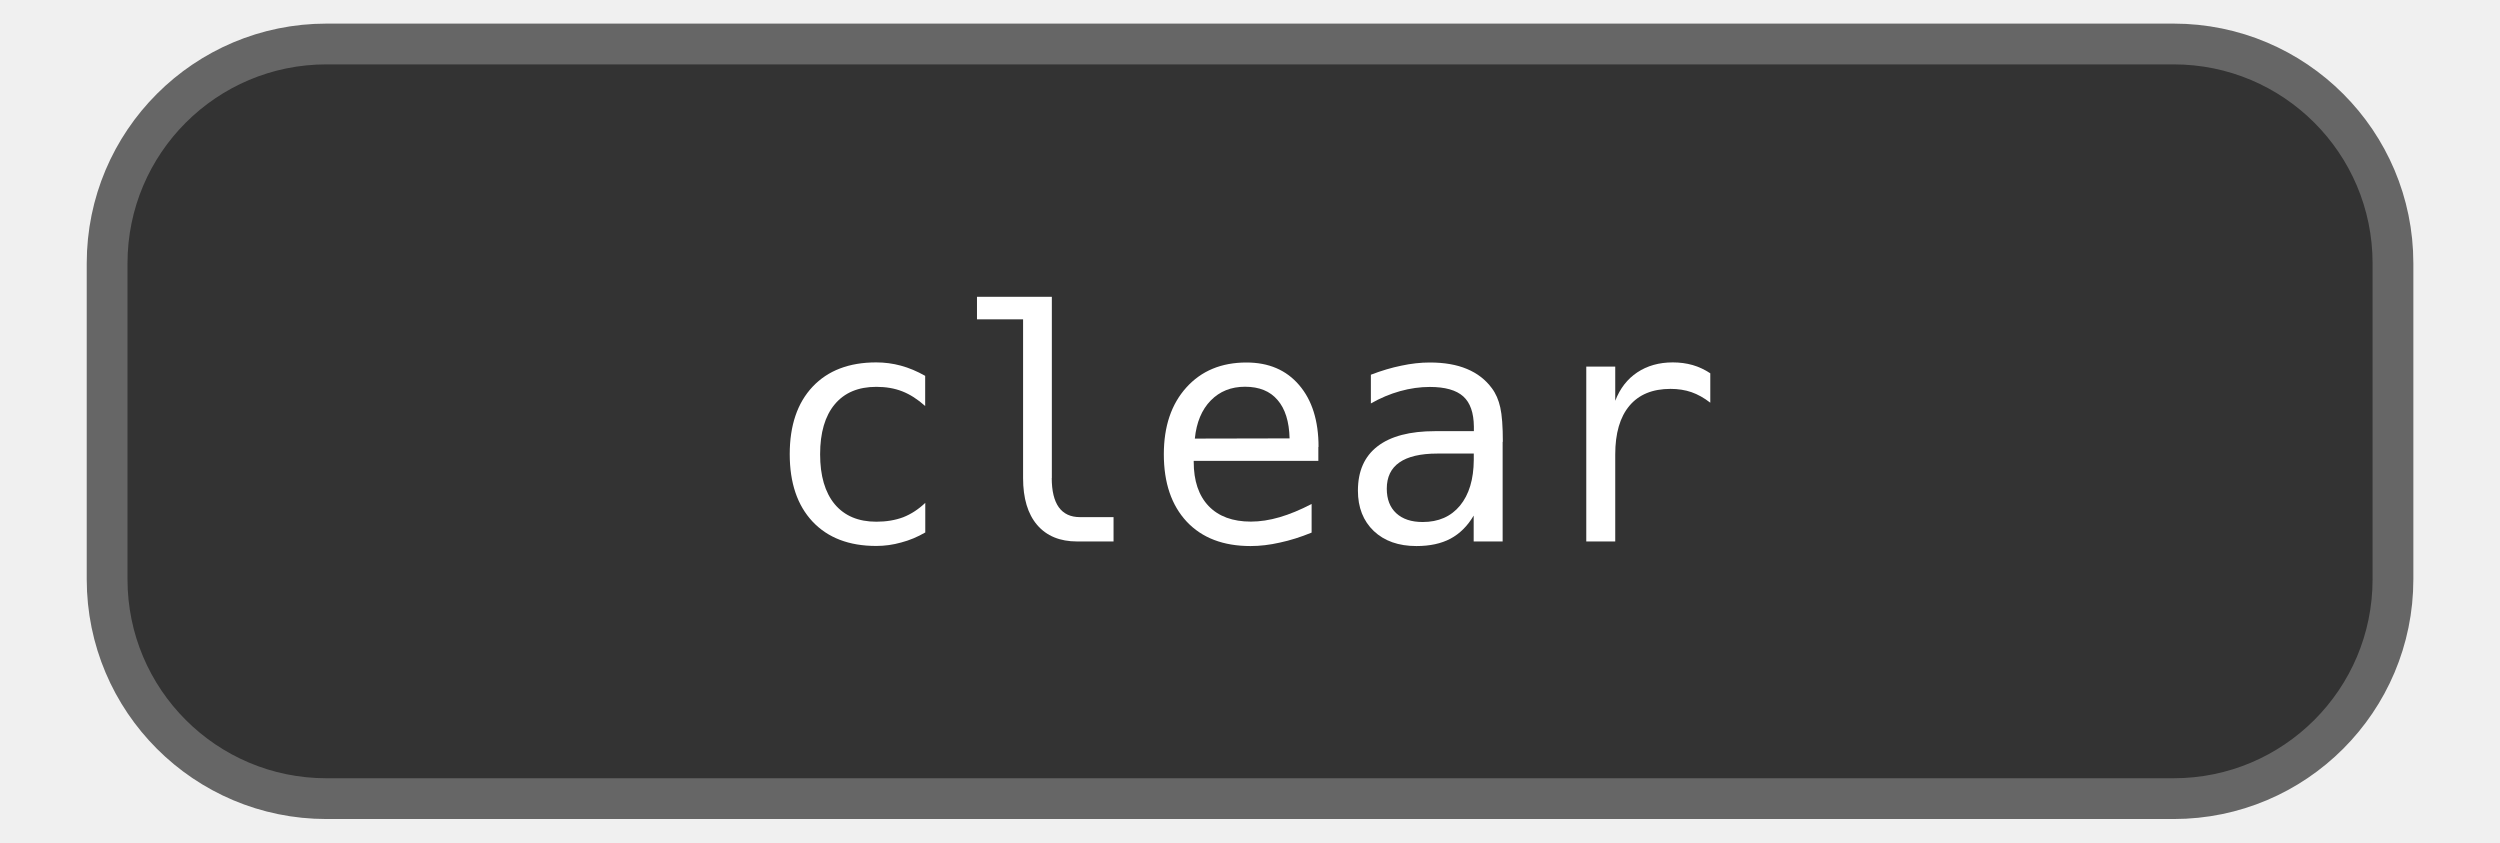
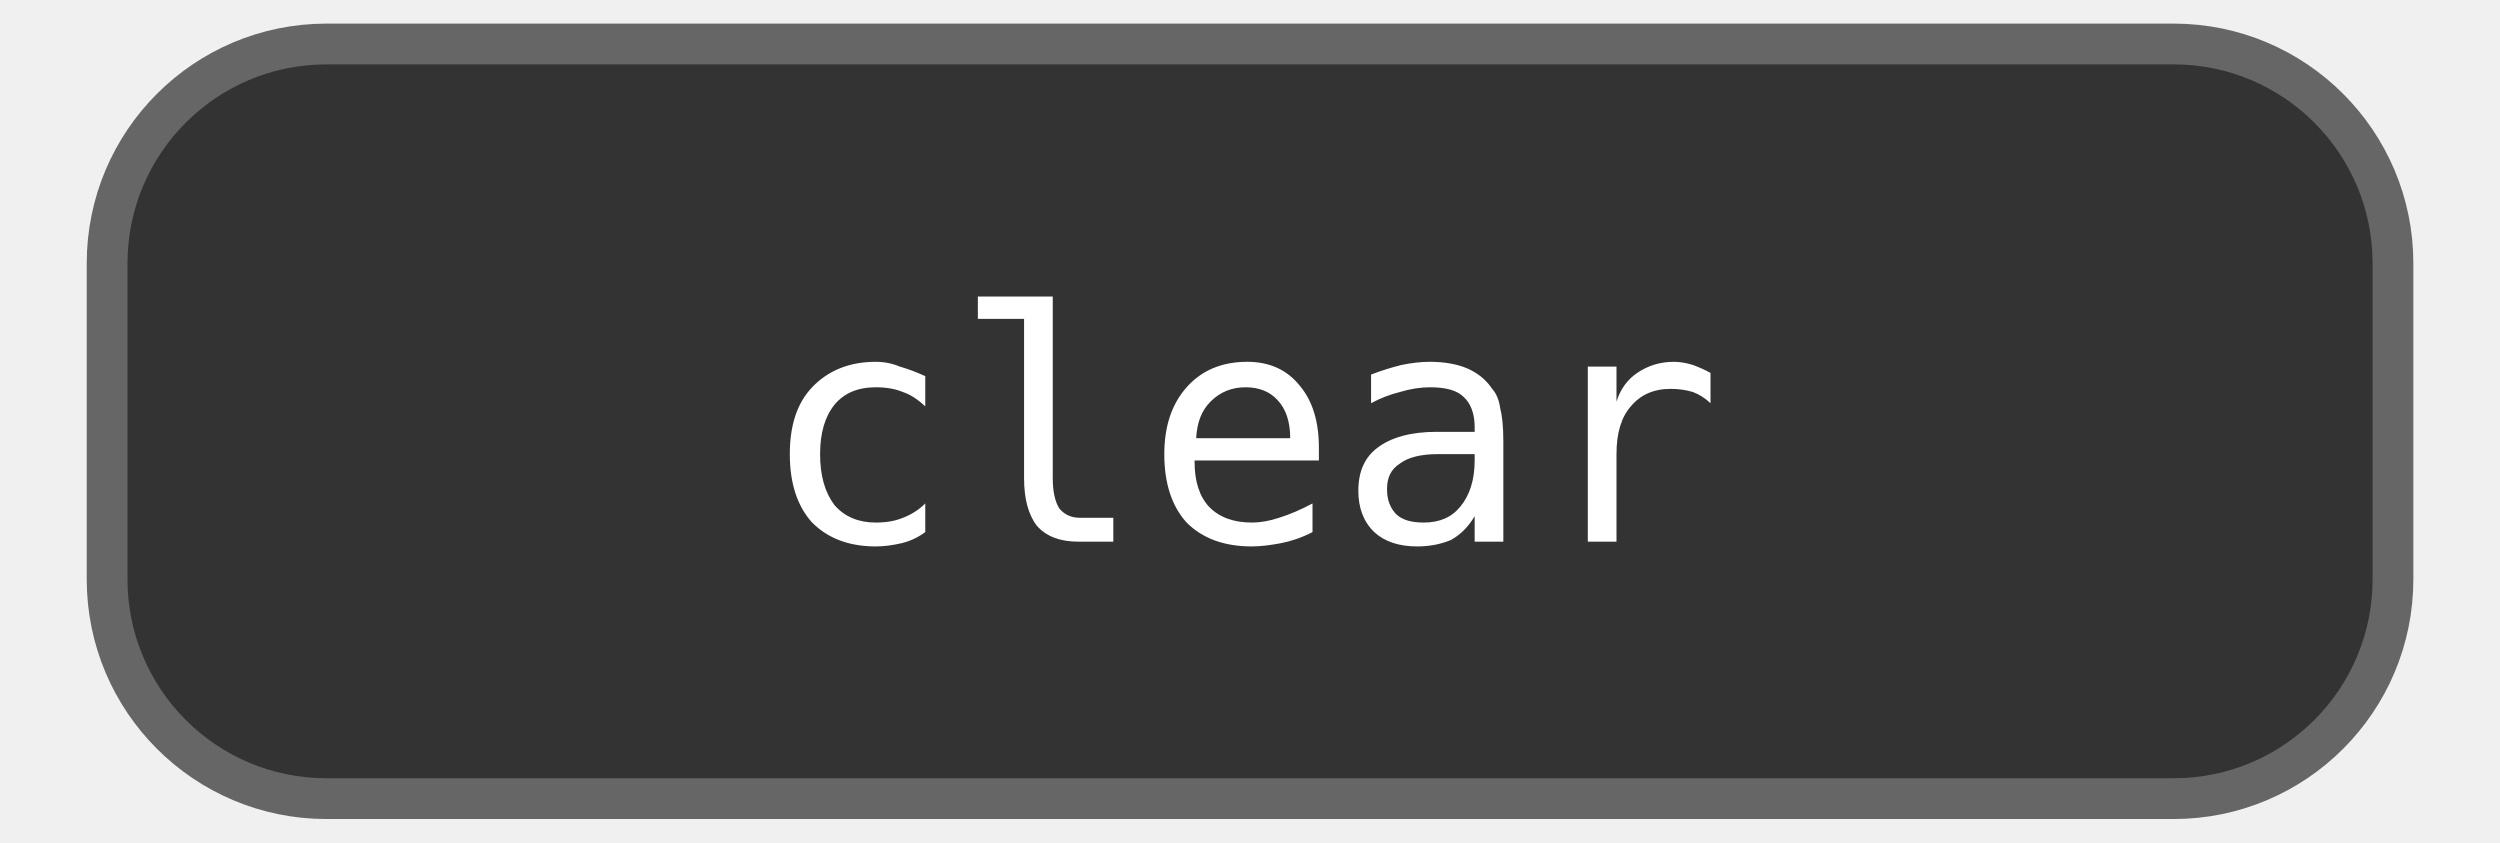
<svg xmlns="http://www.w3.org/2000/svg" width="24.528mm" height="8.268mm" viewBox="0 0 24.528 8.268" id="svg12732" version="1.1">
  <defs id="defs12734" />
  <g id="layer1" transform="translate(-33.84911,-100.8541)">
    <g id="g6495-9" transform="translate(-183.805,-55.31727)" style="fill:#00ffff;stroke:#00ffff">
      <rect rx="2.152" y="156.603" x="218.705" height="7.404" width="22.427" id="rect6489-3-3" style="fill:#333333;stroke:#666666;stroke-width:0.4;stroke-opacity:1;stroke-miterlimit:4;stroke-dasharray:none" />
-       <g transform="scale(1.000645,0.9993552)" style="font-style:normal;font-weight:normal;font-size:4.484px;line-height:125%;font-family:Sans;letter-spacing:0px;word-spacing:0px;fill:#000000;fill-opacity:1;stroke:none" id="text5655-6-2-5-7">
-         <path d="m 226.585,161.5 q -0.113,0.066 -0.235,0.098 -0.12,0.034 -0.245,0.034 -0.399,0 -0.624,-0.239 -0.224,-0.239 -0.224,-0.662 0,-0.423 0.224,-0.662 0.225,-0.239 0.624,-0.239 0.124,0 0.242,0.032 0.118,0.032 0.238,0.1 l 0,0.296 q -0.112,-0.1 -0.225,-0.144 -0.112,-0.044 -0.254,-0.044 -0.265,0 -0.408,0.172 -0.143,0.172 -0.143,0.49 0,0.317 0.143,0.49 0.144,0.172 0.408,0.172 0.147,0 0.264,-0.044 0.116,-0.046 0.216,-0.141 l 0,0.293 z" style="font-style:normal;font-variant:normal;font-weight:normal;font-stretch:normal;font-size:3.139px;font-family:'DejaVu Sans Mono';-inkscape-font-specification:'DejaVu Sans Mono';fill:#ffffff" id="path5314" />
-         <path d="m 227.826,160.965 q 0,0.19 0.069,0.287 0.07,0.097 0.207,0.097 l 0.33,0 0,0.239 -0.357,0 q -0.253,0 -0.392,-0.162 -0.138,-0.162 -0.138,-0.46 l 0,-1.559 -0.452,0 0,-0.221 0.734,0 0,1.78 z" style="font-style:normal;font-variant:normal;font-weight:normal;font-stretch:normal;font-size:3.139px;font-family:'DejaVu Sans Mono';-inkscape-font-specification:'DejaVu Sans Mono';fill:#ffffff" id="path5316" />
-         <path d="m 230.44,160.659 0,0.138 -1.222,0 0,0.009 q 0,0.28 0.146,0.434 0.147,0.153 0.414,0.153 0.135,0 0.282,-0.043 0.147,-0.043 0.314,-0.13 l 0,0.281 q -0.161,0.066 -0.311,0.098 -0.149,0.034 -0.288,0.034 -0.4,0 -0.625,-0.239 -0.225,-0.241 -0.225,-0.662 0,-0.411 0.221,-0.656 0.221,-0.245 0.589,-0.245 0.328,0 0.517,0.222 0.19,0.222 0.19,0.607 z m -0.282,-0.083 q -0.006,-0.248 -0.118,-0.377 -0.11,-0.13 -0.319,-0.13 -0.204,0 -0.336,0.135 -0.132,0.135 -0.156,0.374 l 0.929,-0.002 z" style="font-style:normal;font-variant:normal;font-weight:normal;font-stretch:normal;font-size:3.139px;font-family:'DejaVu Sans Mono';-inkscape-font-specification:'DejaVu Sans Mono';fill:#ffffff" id="path5318" />
-         <path d="m 231.7,160.725 -0.093,0 q -0.247,0 -0.372,0.087 -0.124,0.086 -0.124,0.258 0,0.155 0.093,0.241 0.093,0.086 0.259,0.086 0.233,0 0.366,-0.161 0.133,-0.162 0.135,-0.448 l 0,-0.063 -0.264,0 z m 0.547,-0.116 0,0.979 -0.284,0 0,-0.254 q -0.09,0.153 -0.228,0.227 -0.136,0.072 -0.333,0.072 -0.262,0 -0.418,-0.147 -0.156,-0.149 -0.156,-0.397 0,-0.287 0.192,-0.435 0.193,-0.149 0.566,-0.149 l 0.379,0 0,-0.044 q -0.002,-0.205 -0.104,-0.297 -0.103,-0.093 -0.328,-0.093 -0.144,0 -0.291,0.041 -0.147,0.041 -0.287,0.121 l 0,-0.282 q 0.156,-0.06 0.299,-0.089 0.144,-0.031 0.279,-0.031 0.213,0 0.363,0.063 0.152,0.063 0.245,0.189 0.058,0.077 0.083,0.19 0.025,0.112 0.025,0.337 z" style="font-style:normal;font-variant:normal;font-weight:normal;font-stretch:normal;font-size:3.139px;font-family:'DejaVu Sans Mono';-inkscape-font-specification:'DejaVu Sans Mono';fill:#ffffff" id="path5320" />
-         <path d="m 234.282,160.225 q -0.09,-0.07 -0.184,-0.103 -0.093,-0.032 -0.205,-0.032 -0.264,0 -0.403,0.166 -0.139,0.166 -0.139,0.478 l 0,0.854 -0.284,0 0,-1.717 0.284,0 0,0.336 q 0.07,-0.182 0.216,-0.279 0.147,-0.098 0.348,-0.098 0.104,0 0.195,0.026 0.09,0.026 0.173,0.081 l 0,0.288 z" style="font-style:normal;font-variant:normal;font-weight:normal;font-stretch:normal;font-size:3.139px;font-family:'DejaVu Sans Mono';-inkscape-font-specification:'DejaVu Sans Mono';fill:#ffffff" id="path5322" />
-       </g>
+       <text id="text5655-6-2-5-7" y="161.587" x="224.959" style="font-style:normal;font-weight:normal;font-size:4.484px;line-height:125%;font-family:Sans;letter-spacing:0px;word-spacing:0px;fill:#000000;fill-opacity:1;stroke:none" xml:space="preserve" transform="scale(1.000645,0.9993552)">
+         <tspan style="font-style:normal;font-variant:normal;font-weight:normal;font-stretch:normal;font-size:3.139px;font-family:'DejaVu Sans Mono';-inkscape-font-specification:'DejaVu Sans Mono';fill:#ffffff" y="161.587" x="224.959" id="tspan5657-9-1-3-6">clear</tspan>
+       </text>
    </g>
  </g>
</svg>
